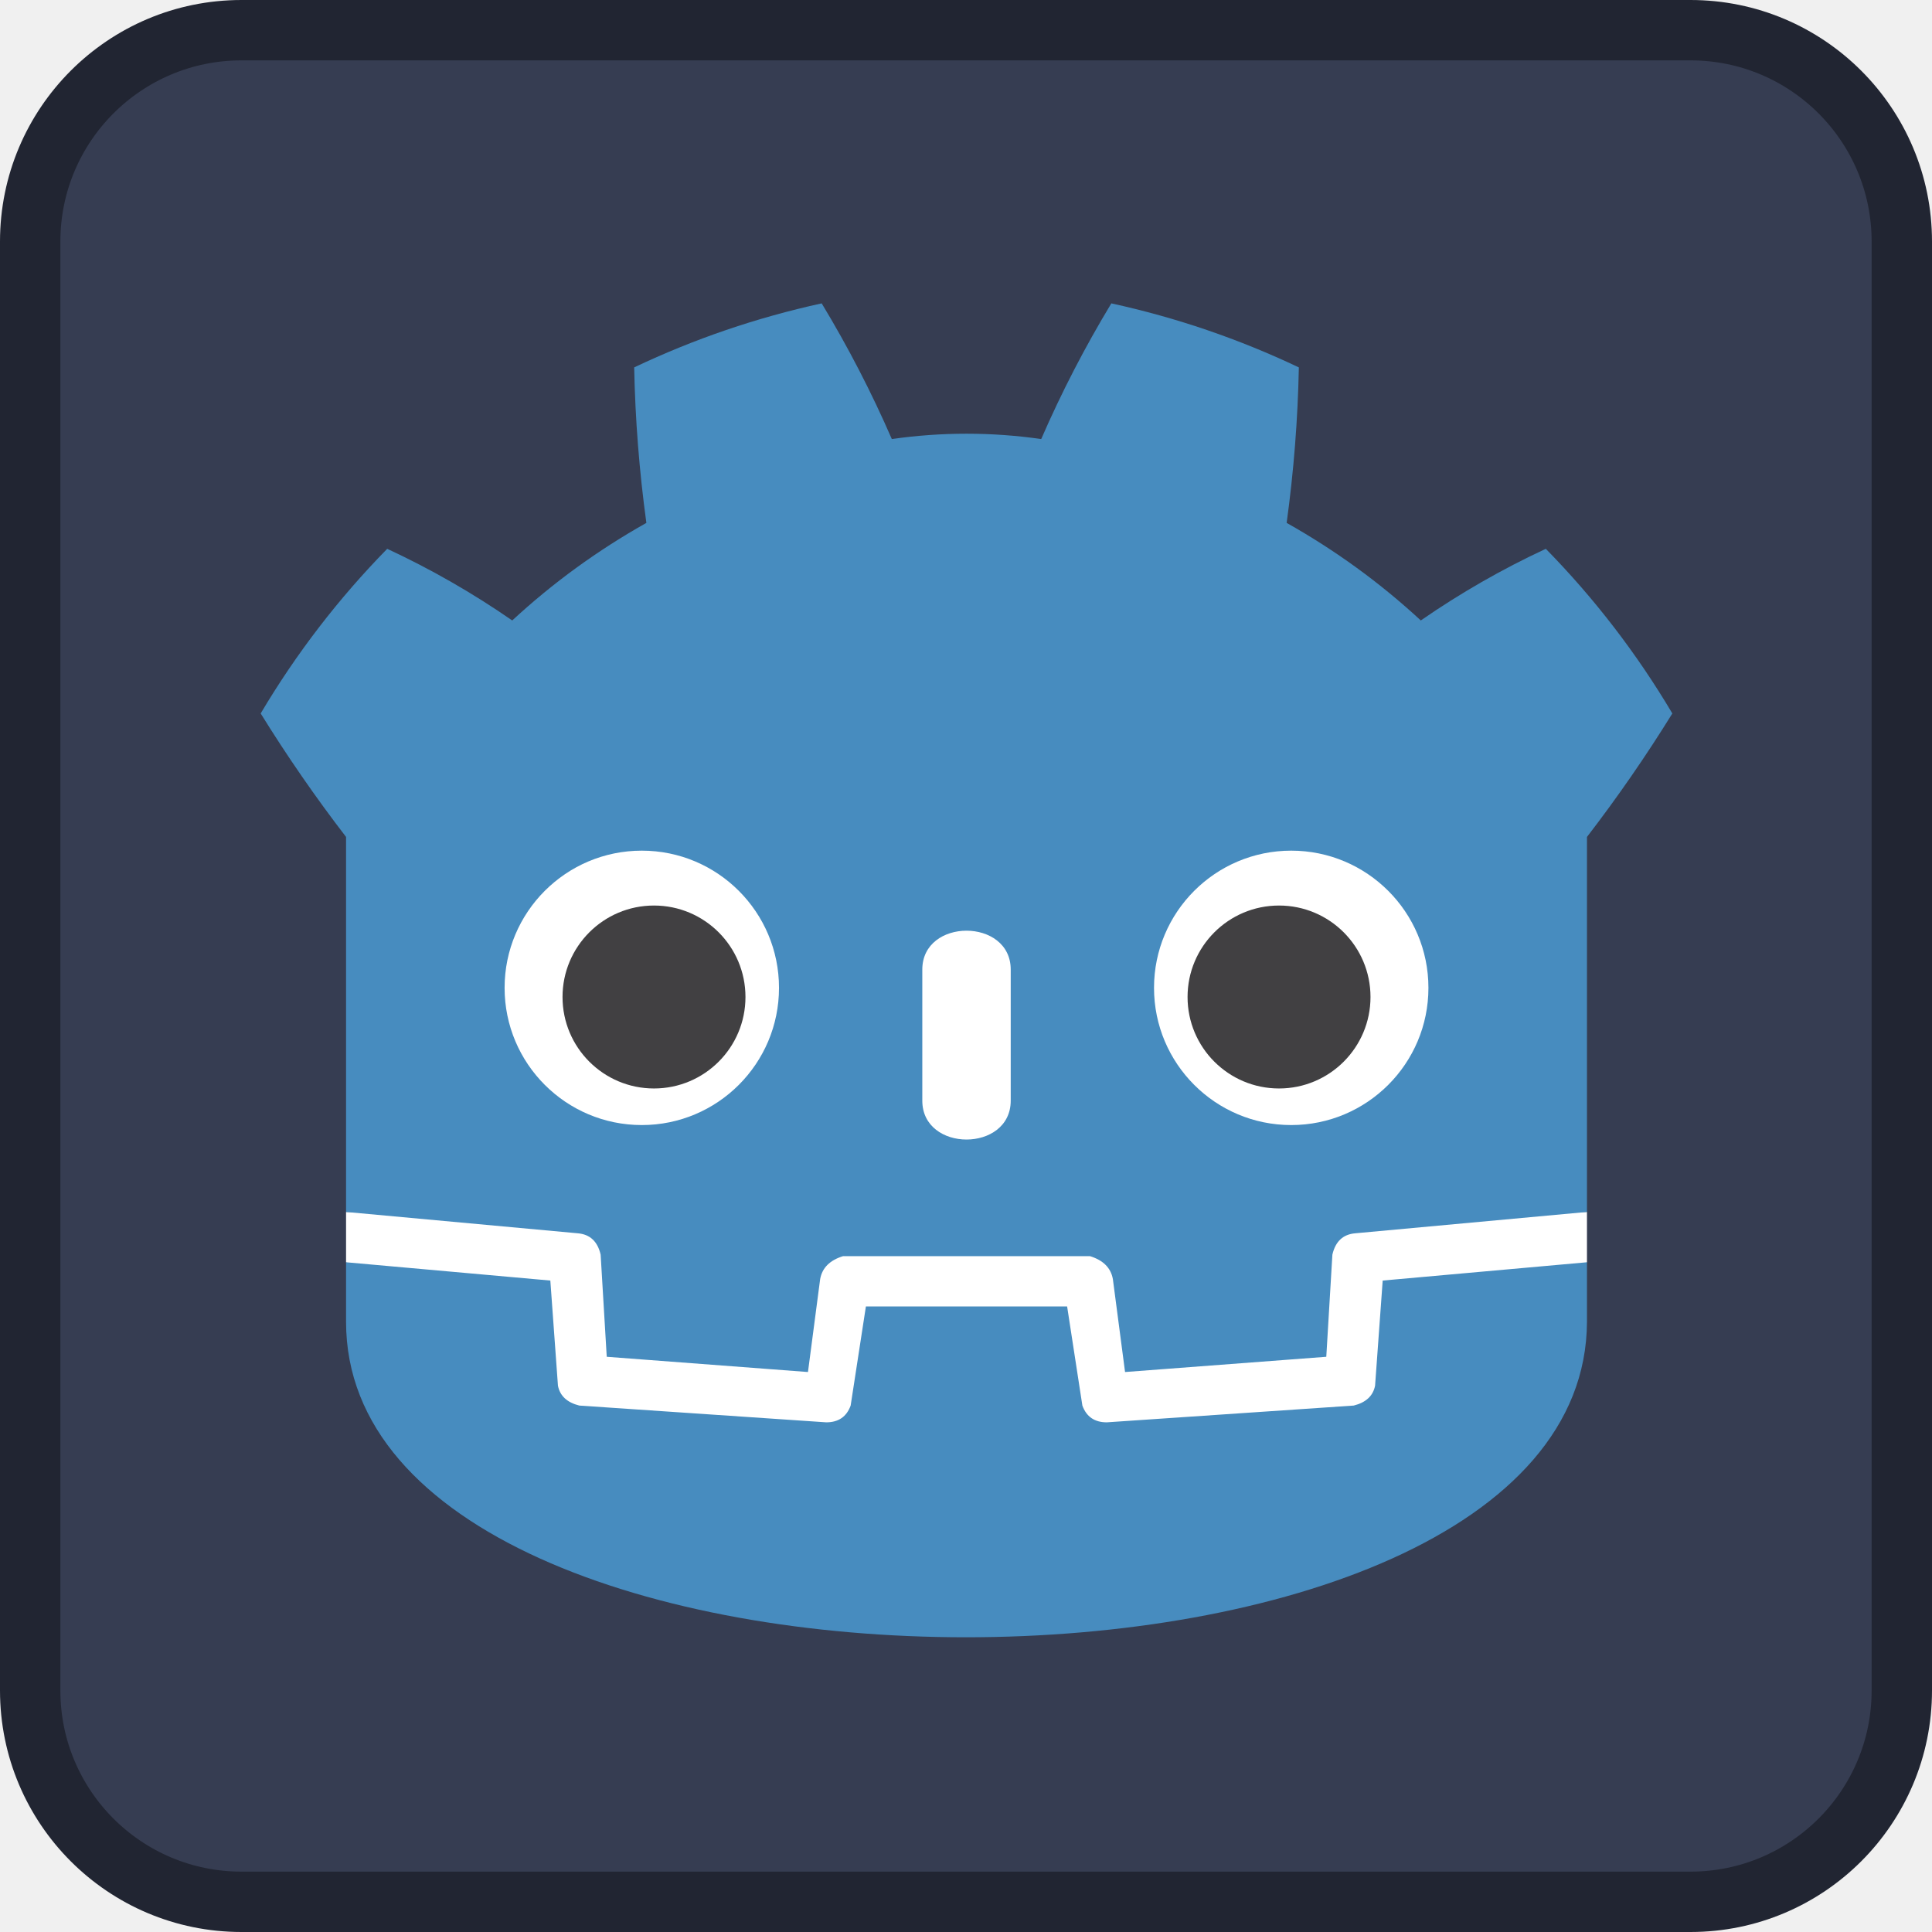
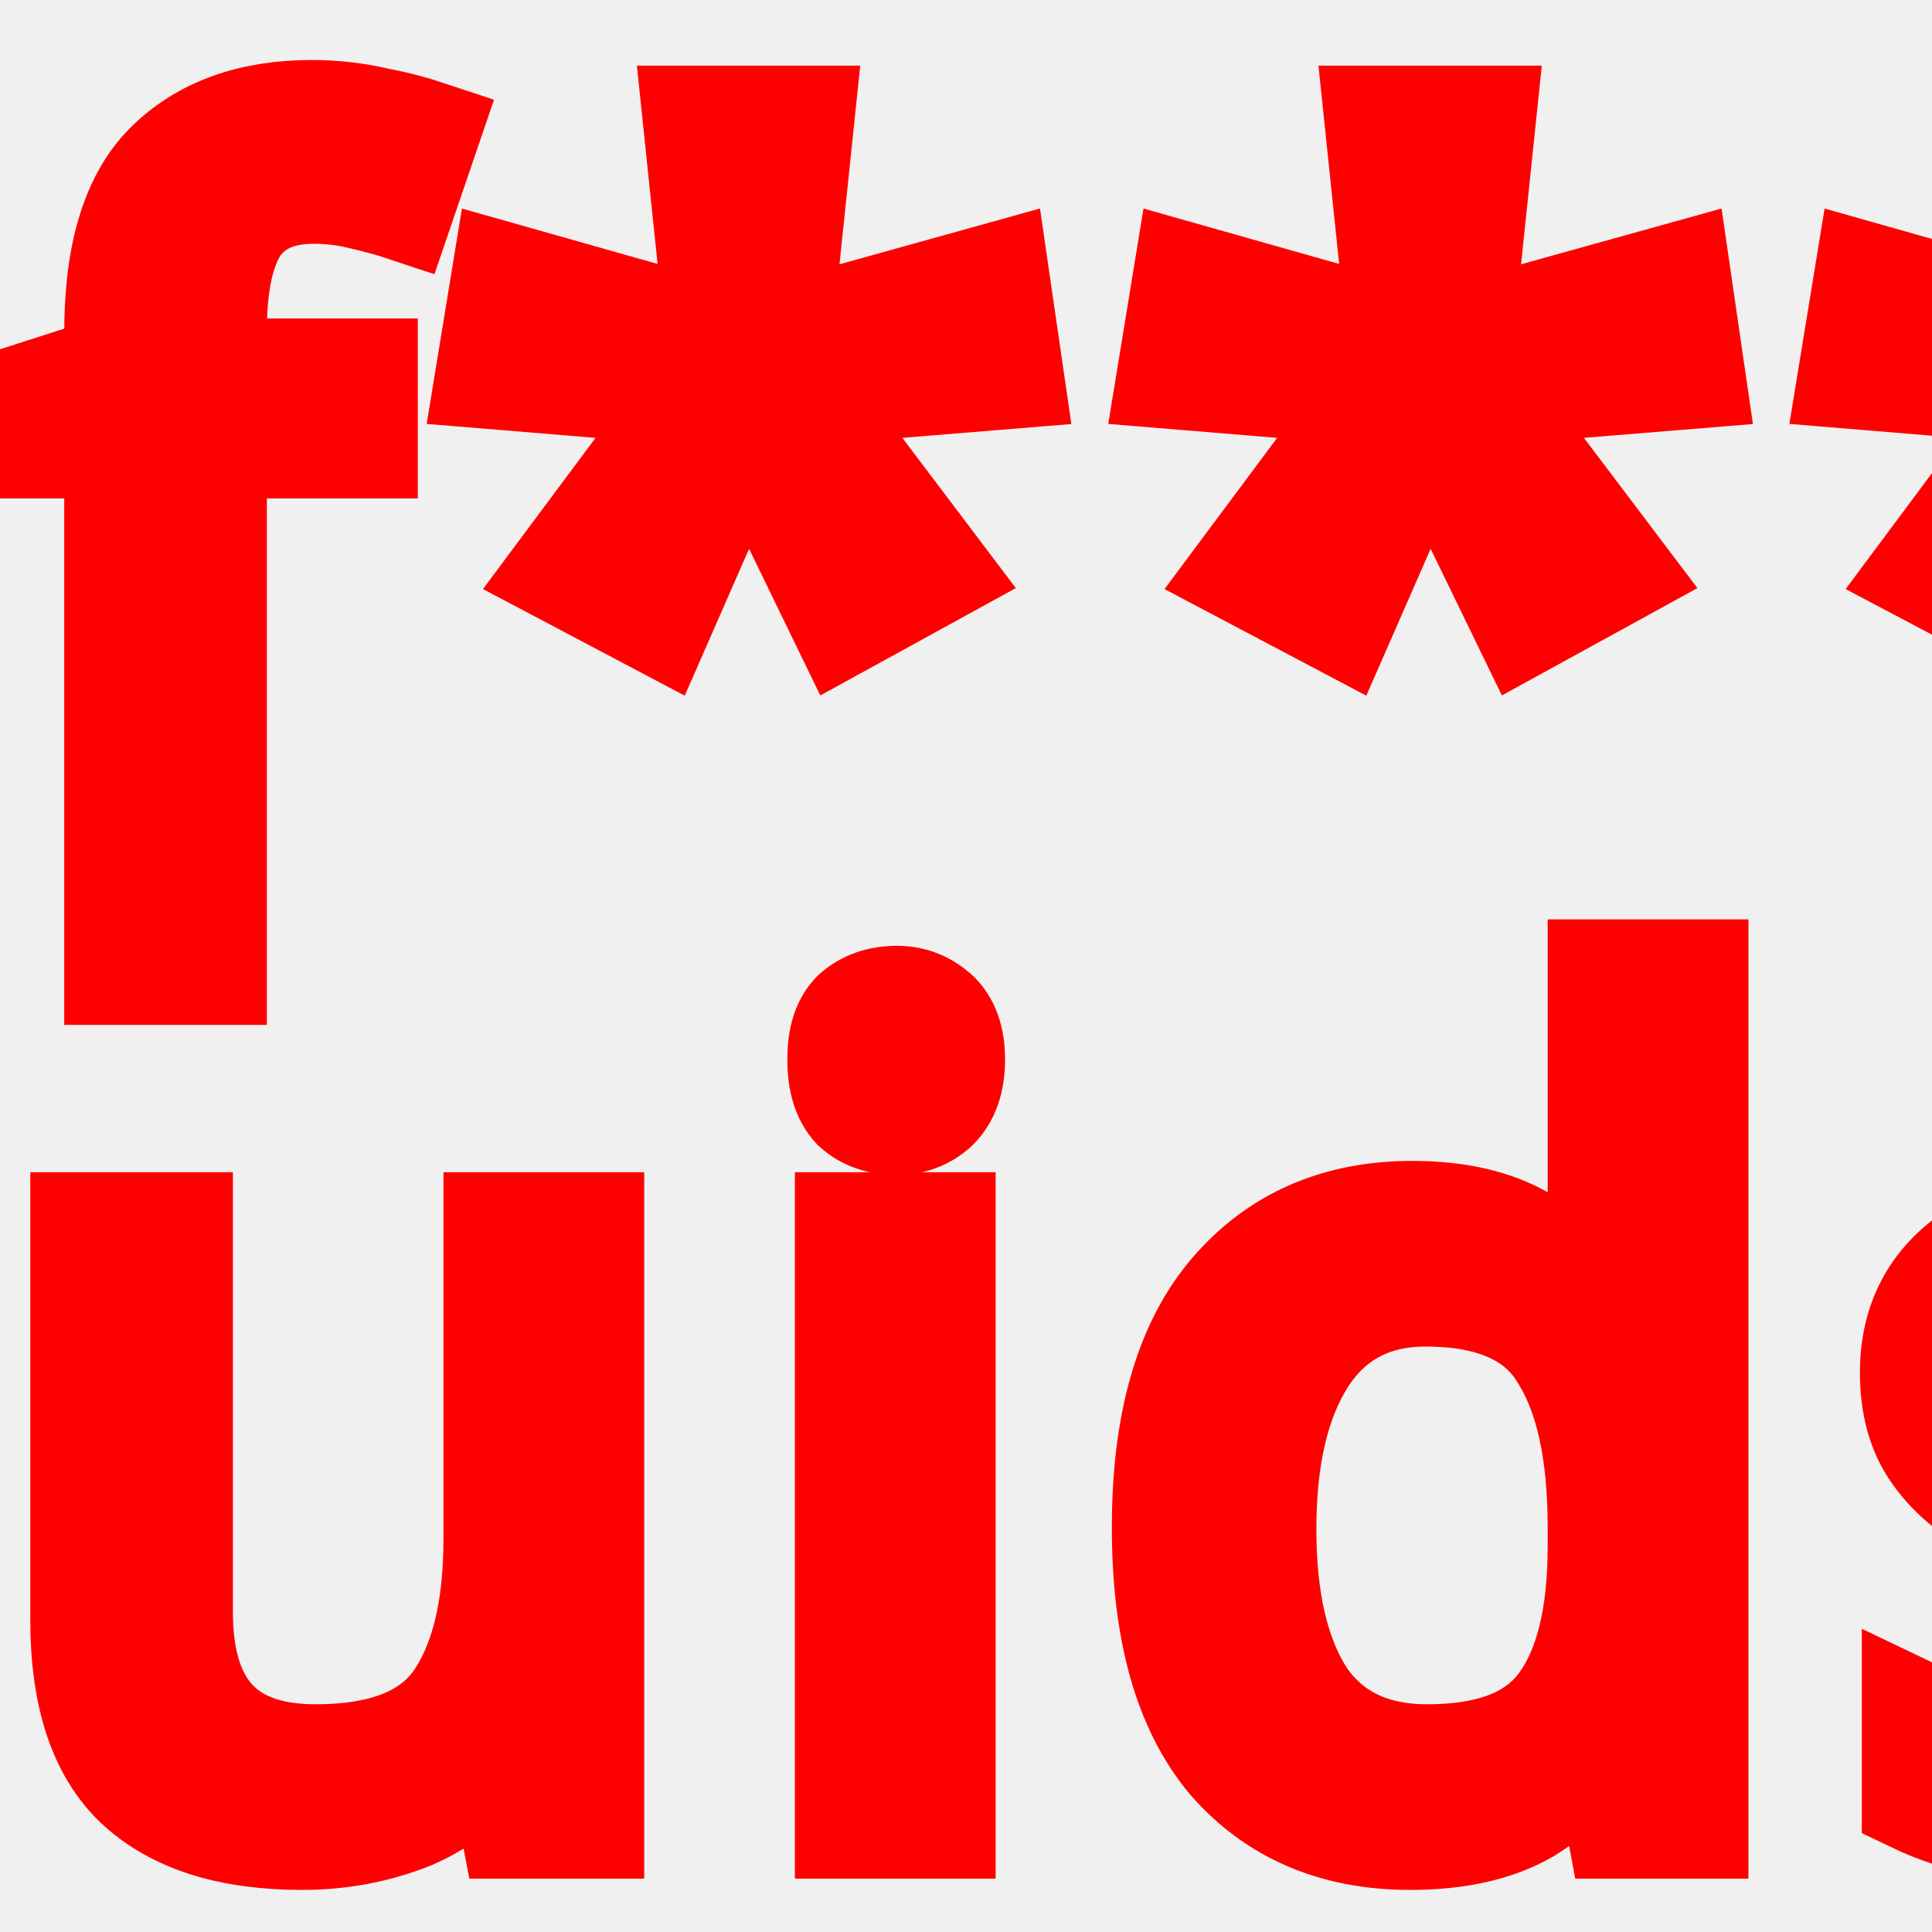
- <svg xmlns="http://www.w3.org/2000/svg" width="128" height="128">
-   <rect width="124" height="124" x="2" y="2" fill="#363d52" stroke="#212532" stroke-width="4" rx="14" />
-   <g fill="#fff" transform="translate(12.322 12.322)scale(.101)">
-     <path d="M105 673v33q407 354 814 0v-33z" />
-     <path fill="#478cbf" d="m105 673 152 14q12 1 15 14l4 67 132 10 8-61q2-11 15-15h162q13 4 15 15l8 61 132-10 4-67q3-13 15-14l152-14V427q30-39 56-81-35-59-83-108-43 20-82 47-40-37-88-64 7-51 8-102-59-28-123-42-26 43-46 89-49-7-98 0-20-46-46-89-64 14-123 42 1 51 8 102-48 27-88 64-39-27-82-47-48 49-83 108 26 42 56 81zm0 33v39c0 276 813 276 814 0v-39l-134 12-5 69q-2 10-14 13l-162 11q-12 0-16-11l-10-65H446l-10 65q-4 11-16 11l-162-11q-12-3-14-13l-5-69z" />
-     <path d="M483 600c0 34 58 34 58 0v-86c0-34-58-34-58 0z" />
-     <circle cx="725" cy="526" r="90" />
-     <circle cx="299" cy="526" r="90" />
-   </g>
-   <g fill="#414042" transform="translate(12.322 12.322)scale(.101)">
-     <circle cx="307" cy="532" r="60" />
-     <circle cx="717" cy="532" r="60" />
-   </g>
+ <svg xmlns="http://www.w3.org/2000/svg" xml:space="preserve" width="64" height="64" version="1.1" id="svg2" viewBox="0 0 16 16">
+   <defs id="defs2" />
+   <text xml:space="preserve" style="font-size:9.333px;line-height:0.7;font-family:'Source Sans Pro';-inkscape-font-specification:'Source Sans Pro';letter-spacing:0.5px;writing-mode:lr-tb;direction:ltr;fill:#ff0000;stroke:none;stroke-width:0.85;stroke-dasharray:none;stroke-dashoffset:0" x="-0.06" y="8.062" id="text2">
+     <tspan id="tspan2" style="font-style:normal;font-variant:normal;font-weight:normal;font-stretch:normal;font-size:9.333px;line-height:0.7;font-family:'Ubuntu Condensed';-inkscape-font-specification:'Ubuntu Condensed, ';direction:ltr;stroke:#ff0000;stroke-width:0.85;stroke-dasharray:none;stroke-dashoffset:0;stroke-opacity:1" x="-0.06" y="8.062" dy="0">f***</tspan>
+     <tspan style="font-style:normal;font-variant:normal;font-weight:normal;font-stretch:normal;font-size:9.333px;line-height:0.7;font-family:'Ubuntu Condensed';-inkscape-font-specification:'Ubuntu Condensed, ';direction:ltr;stroke:#ff0000;stroke-width:0.85;stroke-dasharray:none;stroke-dashoffset:0;stroke-opacity:1" x="-0.06" y="15.131" id="tspan3">uids</tspan>
+   </text>
</svg>
